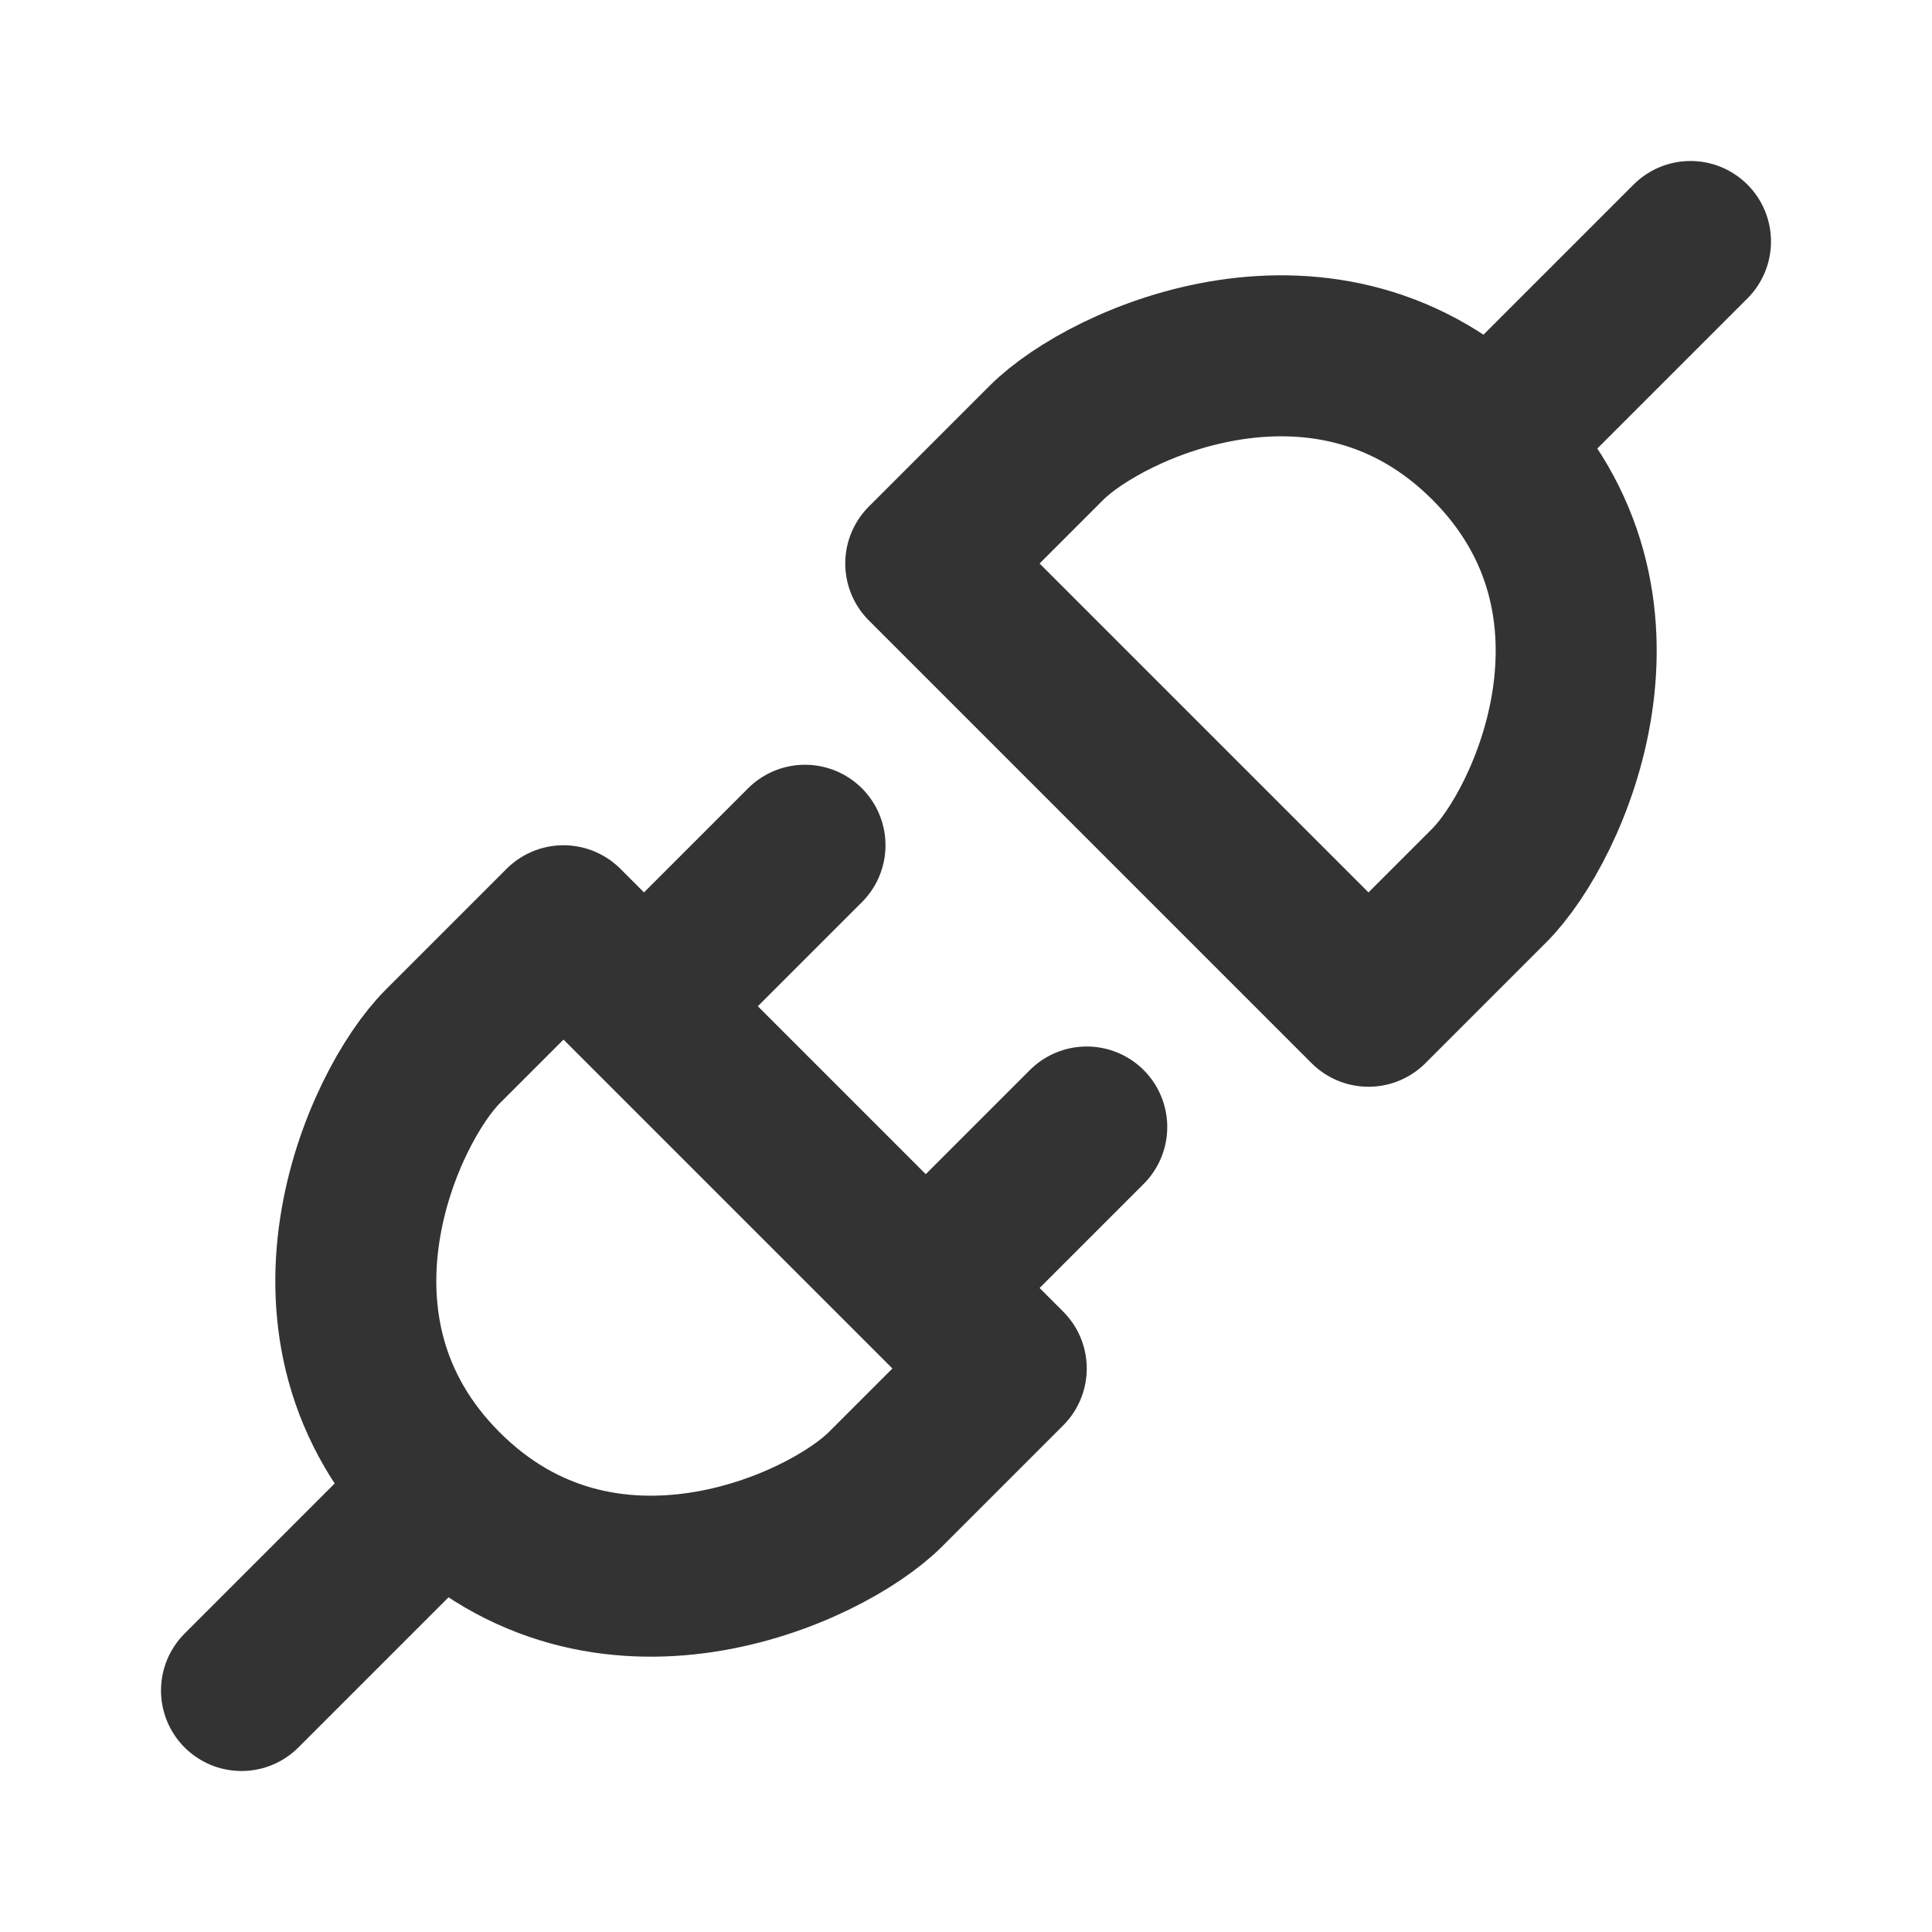
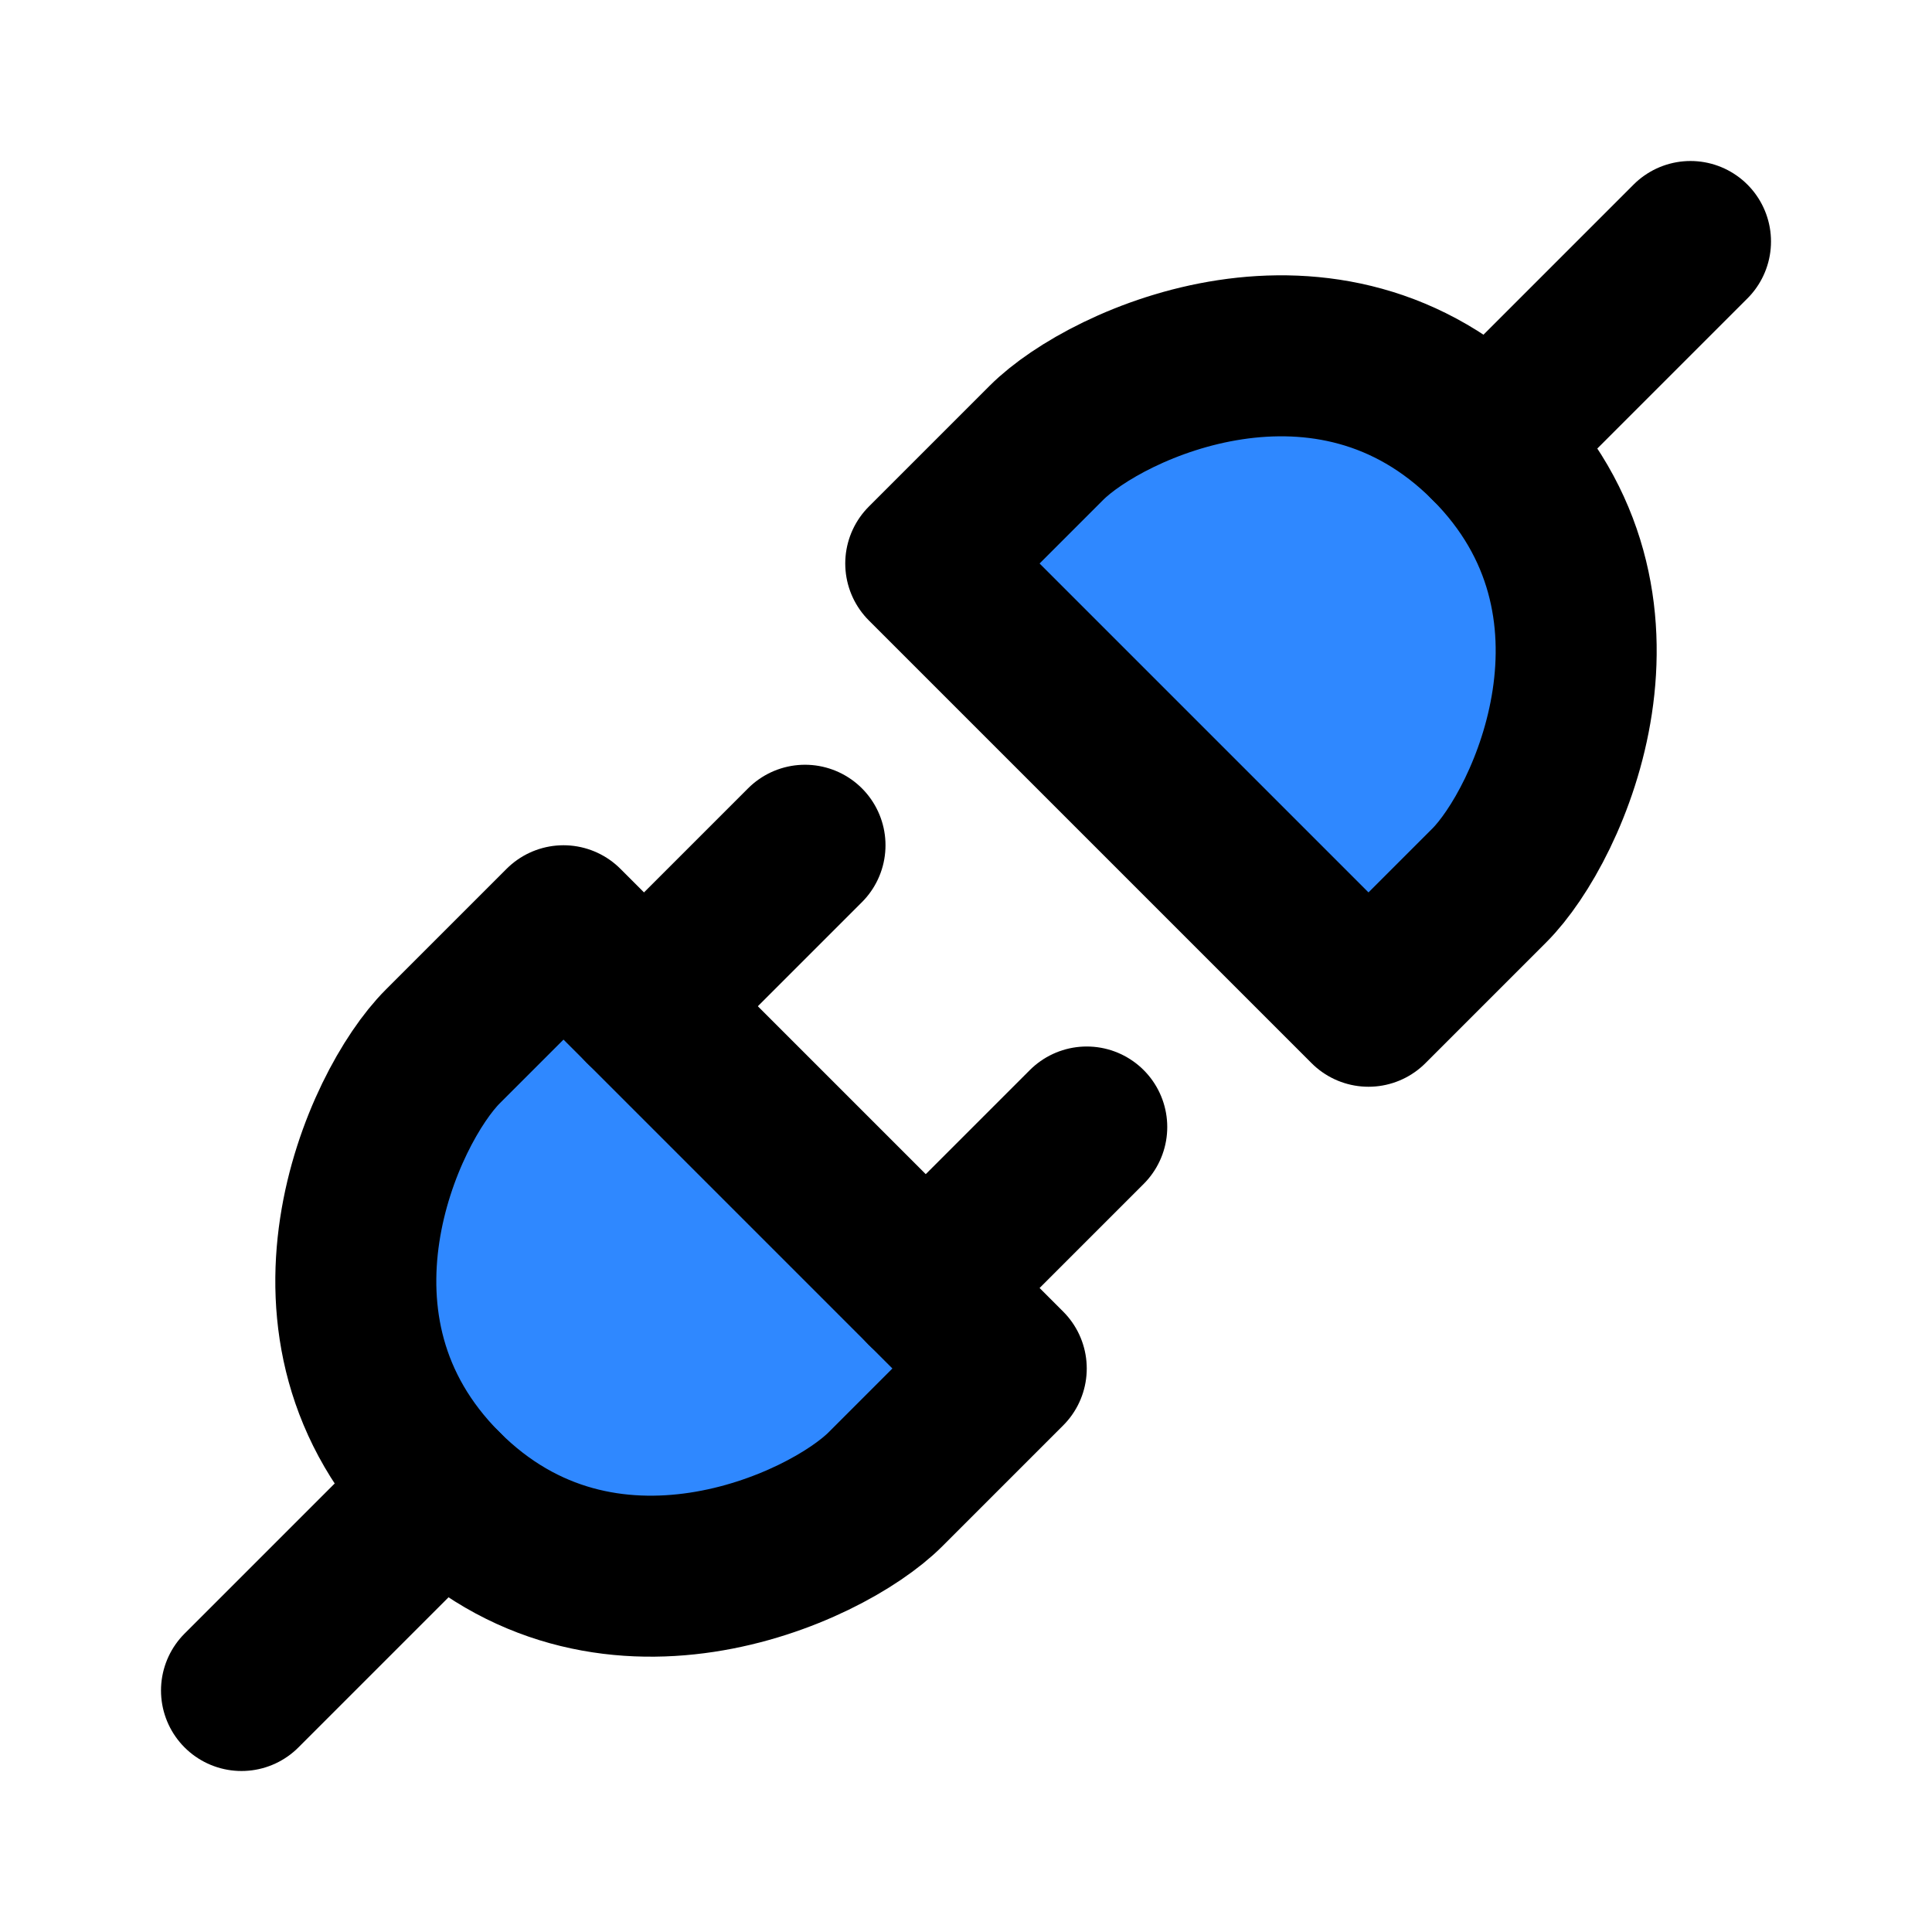
- <svg xmlns="http://www.w3.org/2000/svg" width="48" height="48" viewBox="0 0 48 48" fill="none">
-   <path stroke-linejoin="round" stroke-linecap="round" stroke-width="4" stroke="#333" d="m37 22-3 3-11-11 3-3c1.5-1.5 7-4 11 0s1.5 9.5 0 11ZM42 6l-5 5M11 26l3-3 11 11-3 3c-1.5 1.5-7 4-11 0s-1.5-9.5 0-11ZM23 32l4-4M6 42l5-5M16 25l4-4" />
+ <svg xmlns="http://www.w3.org/2000/svg" width="32" height="32" viewBox="0 0 48 48" fill="none">
+   <path d="M37 22L34 25L23 14L26 11C27.5 9.5 33 7 37 11C41 15 38.5 20.5 37 22Z" fill="#2F88FF" stroke="#000000" stroke-width="4" stroke-linecap="round" stroke-linejoin="round" />
+   <path d="M42 6L37 11" stroke="#000000" stroke-width="4" stroke-linecap="round" stroke-linejoin="round" />
+   <path d="M11 26L14 23L25 34L22 37C20.5 38.5 15 41 11 37C7 33 9.5 27.5 11 26Z" fill="#2F88FF" stroke="#000000" stroke-width="4" stroke-linecap="round" stroke-linejoin="round" />
+   <path d="M23 32L27 28" stroke="#000000" stroke-width="4" stroke-linecap="round" stroke-linejoin="round" />
+   <path d="M6 42L11 37" stroke="#000000" stroke-width="4" stroke-linecap="round" stroke-linejoin="round" />
+   <path d="M16 25L20 21" stroke="#000000" stroke-width="4" stroke-linecap="round" stroke-linejoin="round" />
</svg>
